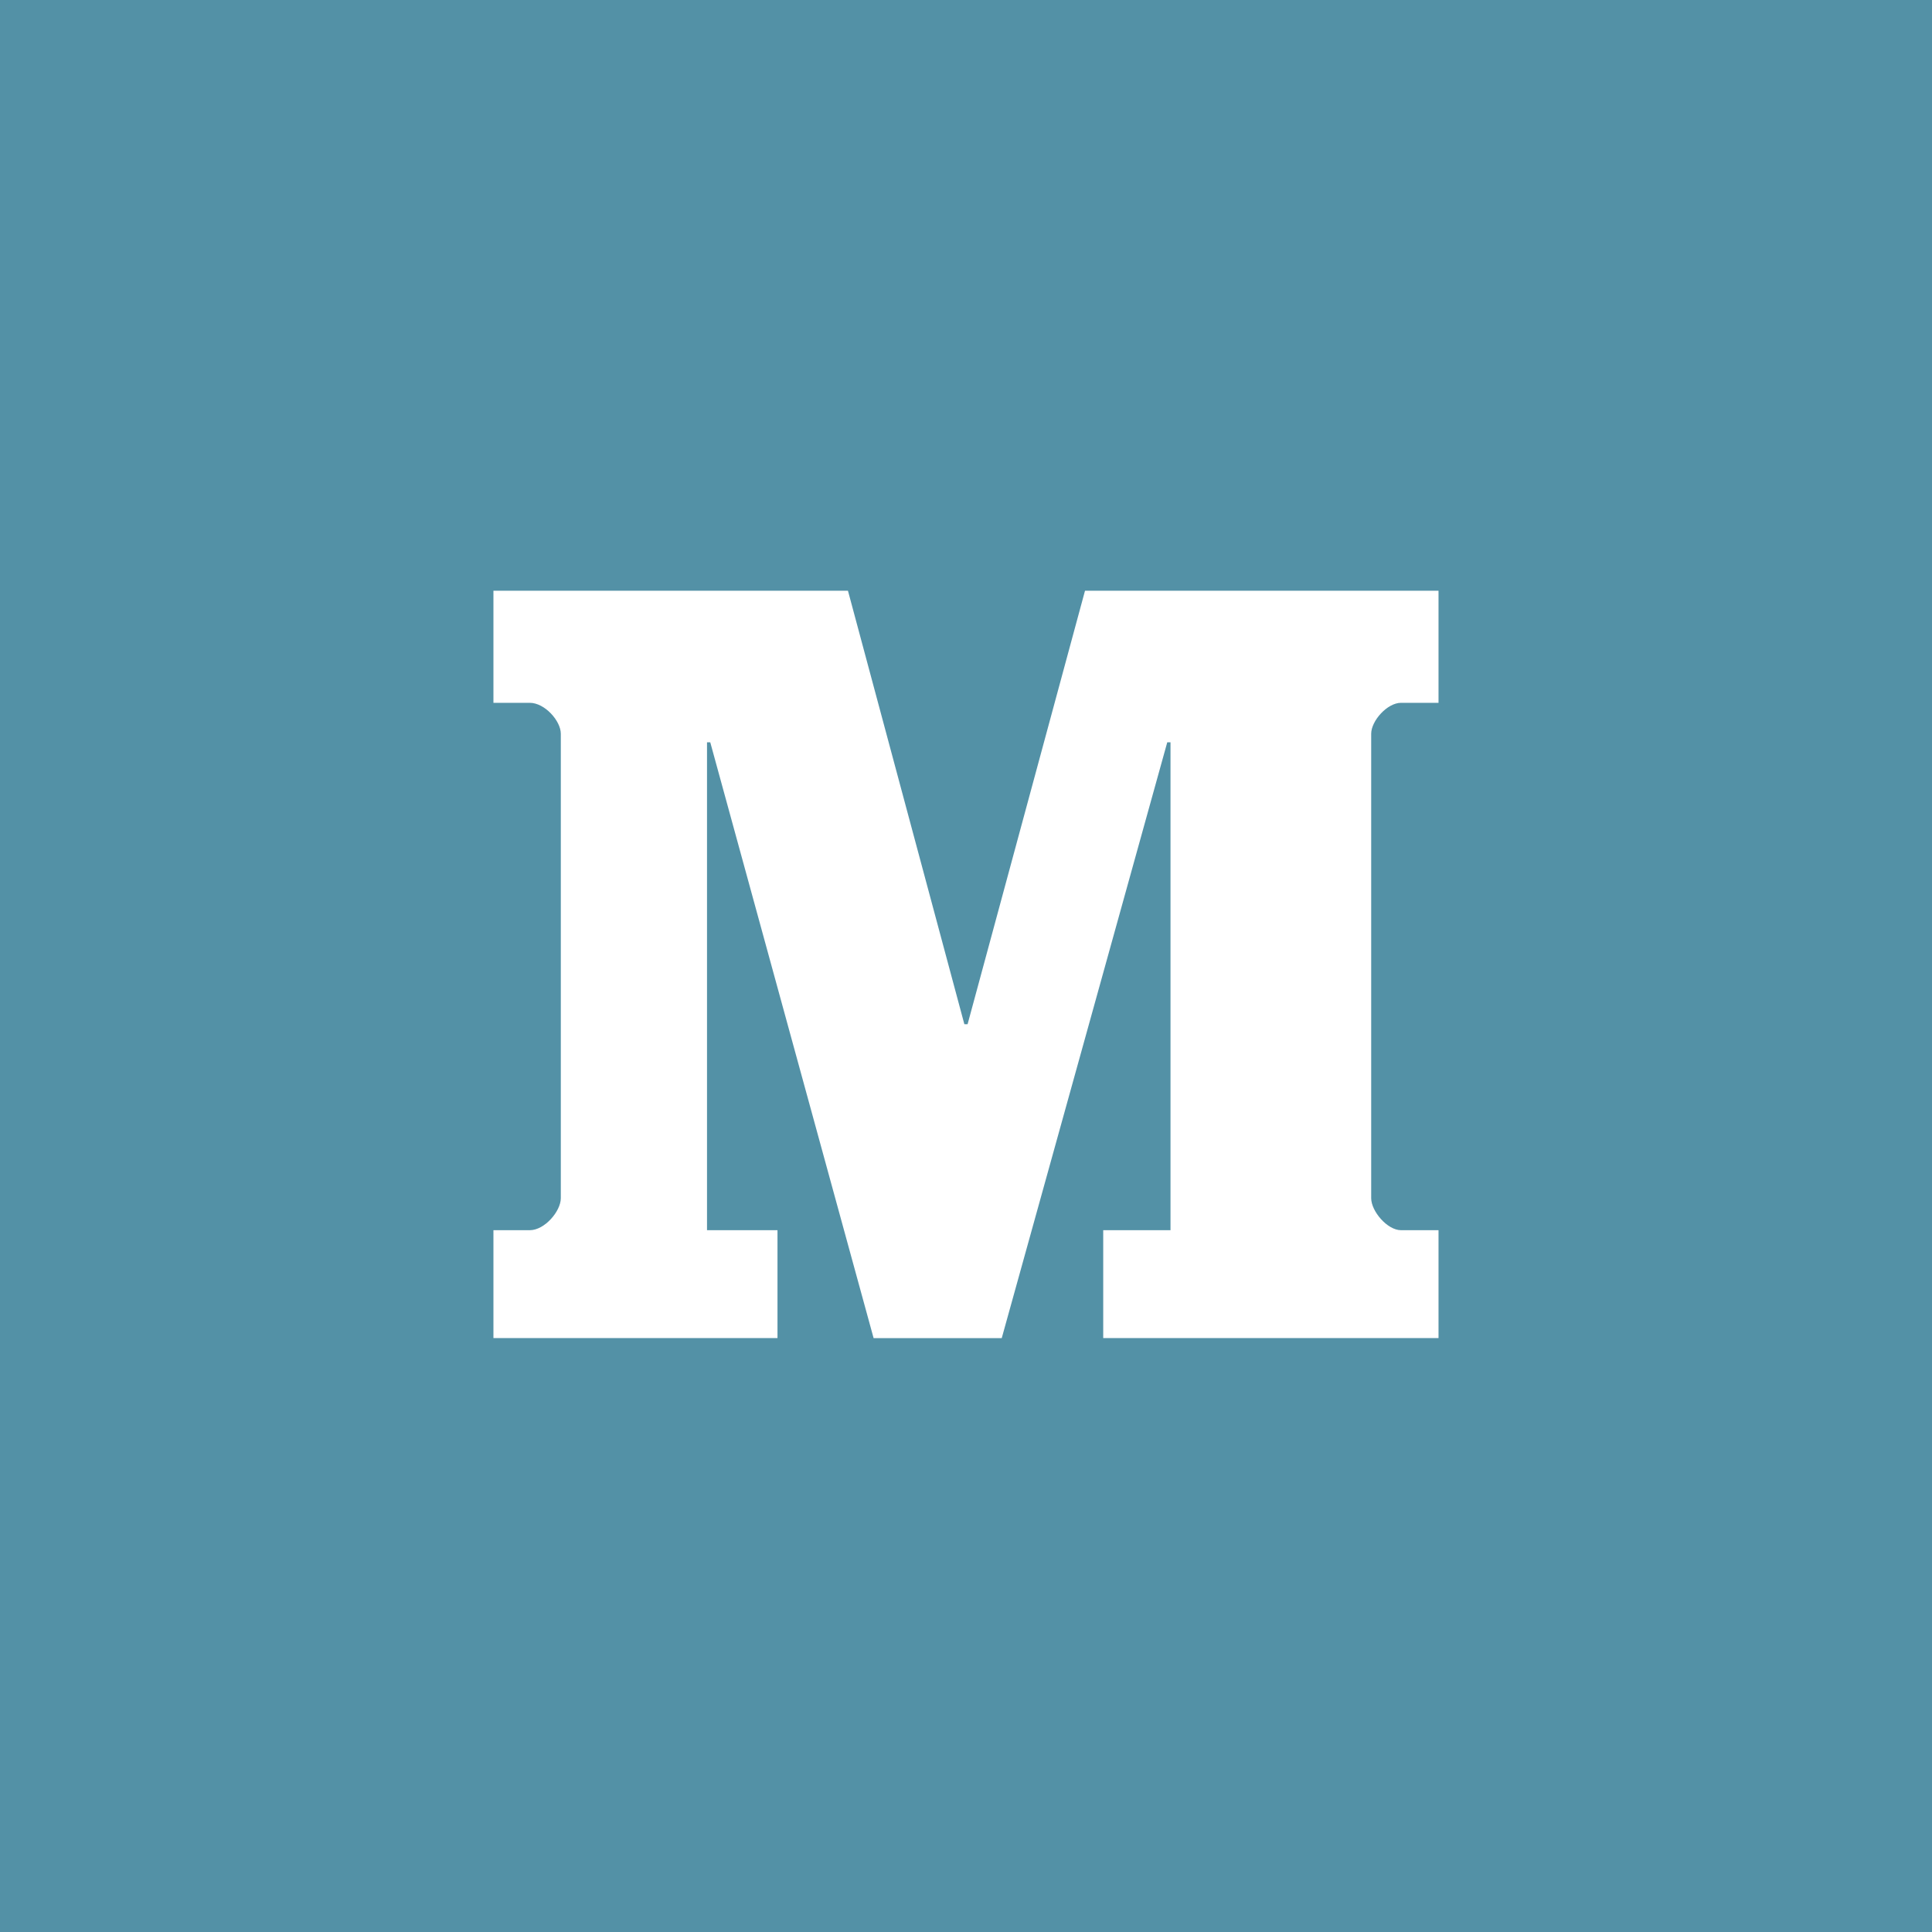
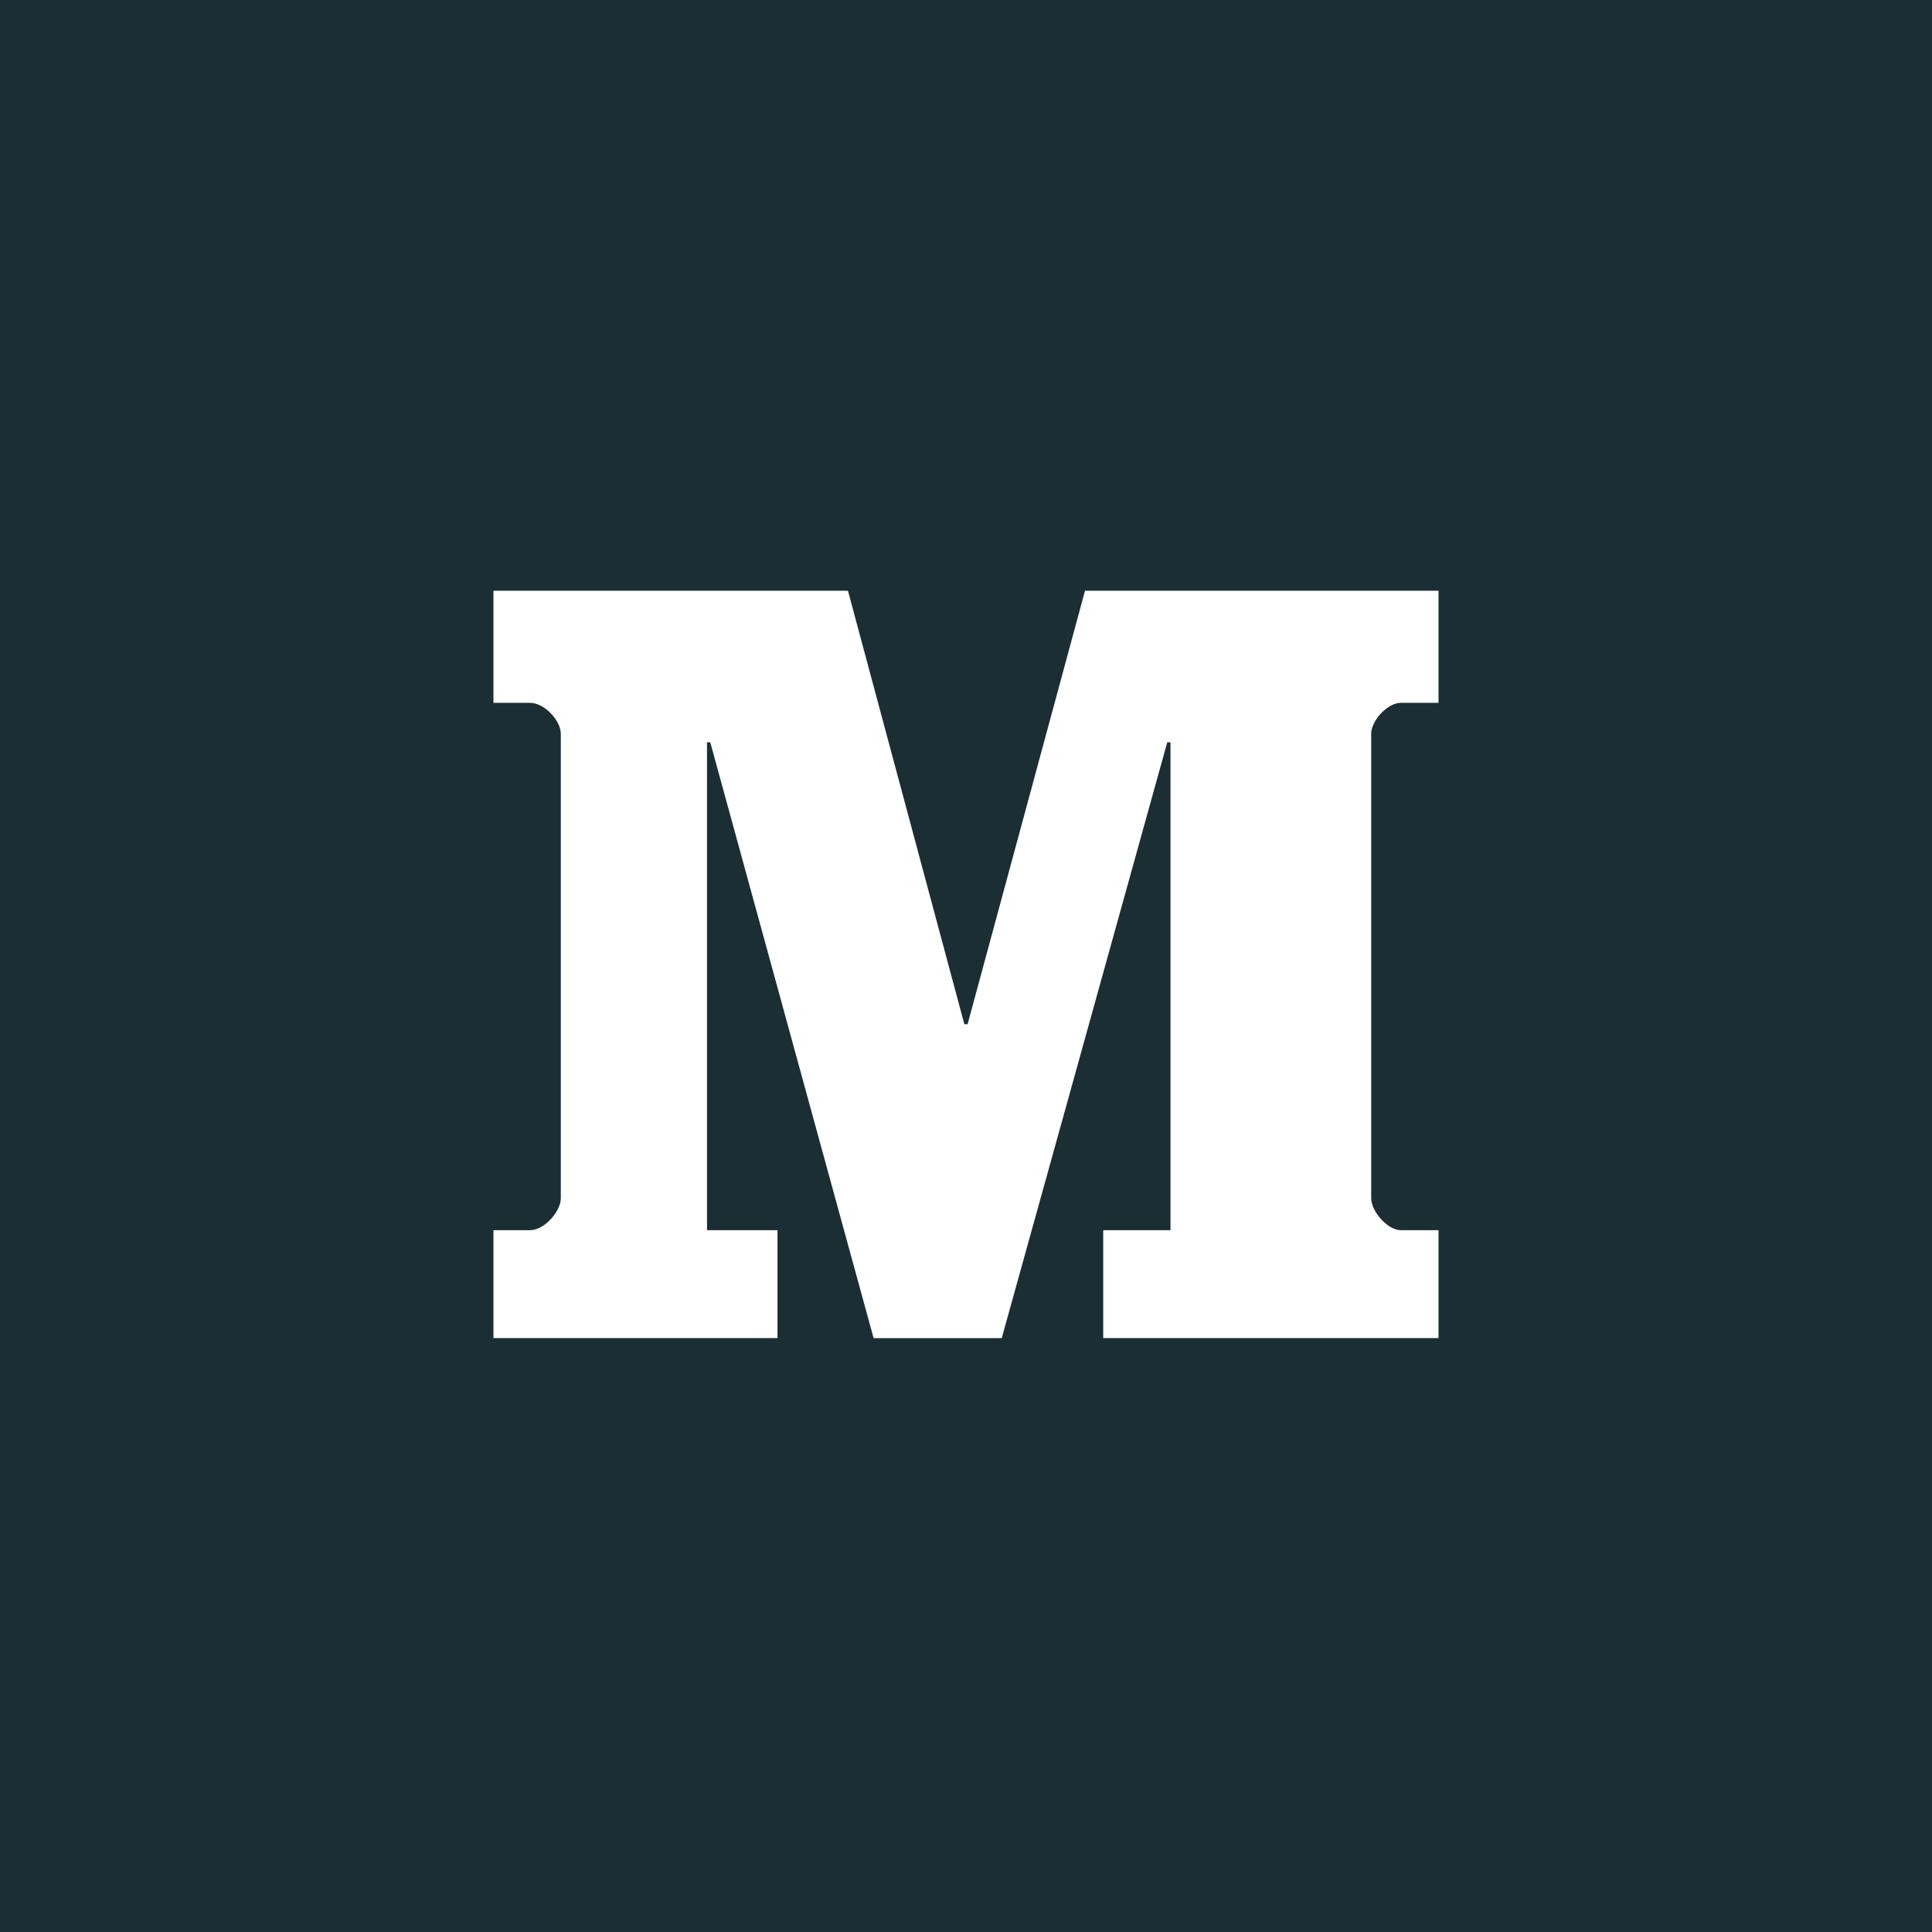
<svg xmlns="http://www.w3.org/2000/svg" version="1.1" x="0px" y="0px" viewBox="0 0 40 40" style="enable-background:new 0 0 40 40;" xml:space="preserve">
  <g id="medium">
    <g>
-       <path style="fill:#5391A6;" d="M0,0v40h40V0H0z M29.783,14.551h-0.776c-0.287,0-0.618,0.375-0.618,0.64v9.617    c0,0.267,0.332,0.662,0.618,0.662h0.776v2.233h-6.942V25.47h1.393V15.368h-0.067L20.74,27.704h-2.653l-3.382-12.336h-0.067V25.47    h1.459v2.233h-5.881V25.47h0.752c0.311,0,0.643-0.396,0.643-0.662v-9.617c0-0.265-0.332-0.64-0.643-0.64h-0.752V12.23h7.34    l2.41,8.975h0.067l2.431-8.975h7.319V14.551z" />
+       <path style="fill:#1A2E33;" d="M0,0v40h40V0H0z M29.783,14.551h-0.776c-0.287,0-0.618,0.375-0.618,0.64v9.617    c0,0.267,0.332,0.662,0.618,0.662h0.776v2.233h-6.942V25.47h1.393V15.368h-0.067L20.74,27.704h-2.653l-3.382-12.336h-0.067V25.47    h1.459v2.233h-5.881V25.47h0.752c0.311,0,0.643-0.396,0.643-0.662v-9.617c0-0.265-0.332-0.64-0.643-0.64h-0.752V12.23h7.34    l2.41,8.975h0.067l2.431-8.975h7.319V14.551z" />
    </g>
  </g>
  <g id="Layer_1">
</g>
</svg>
